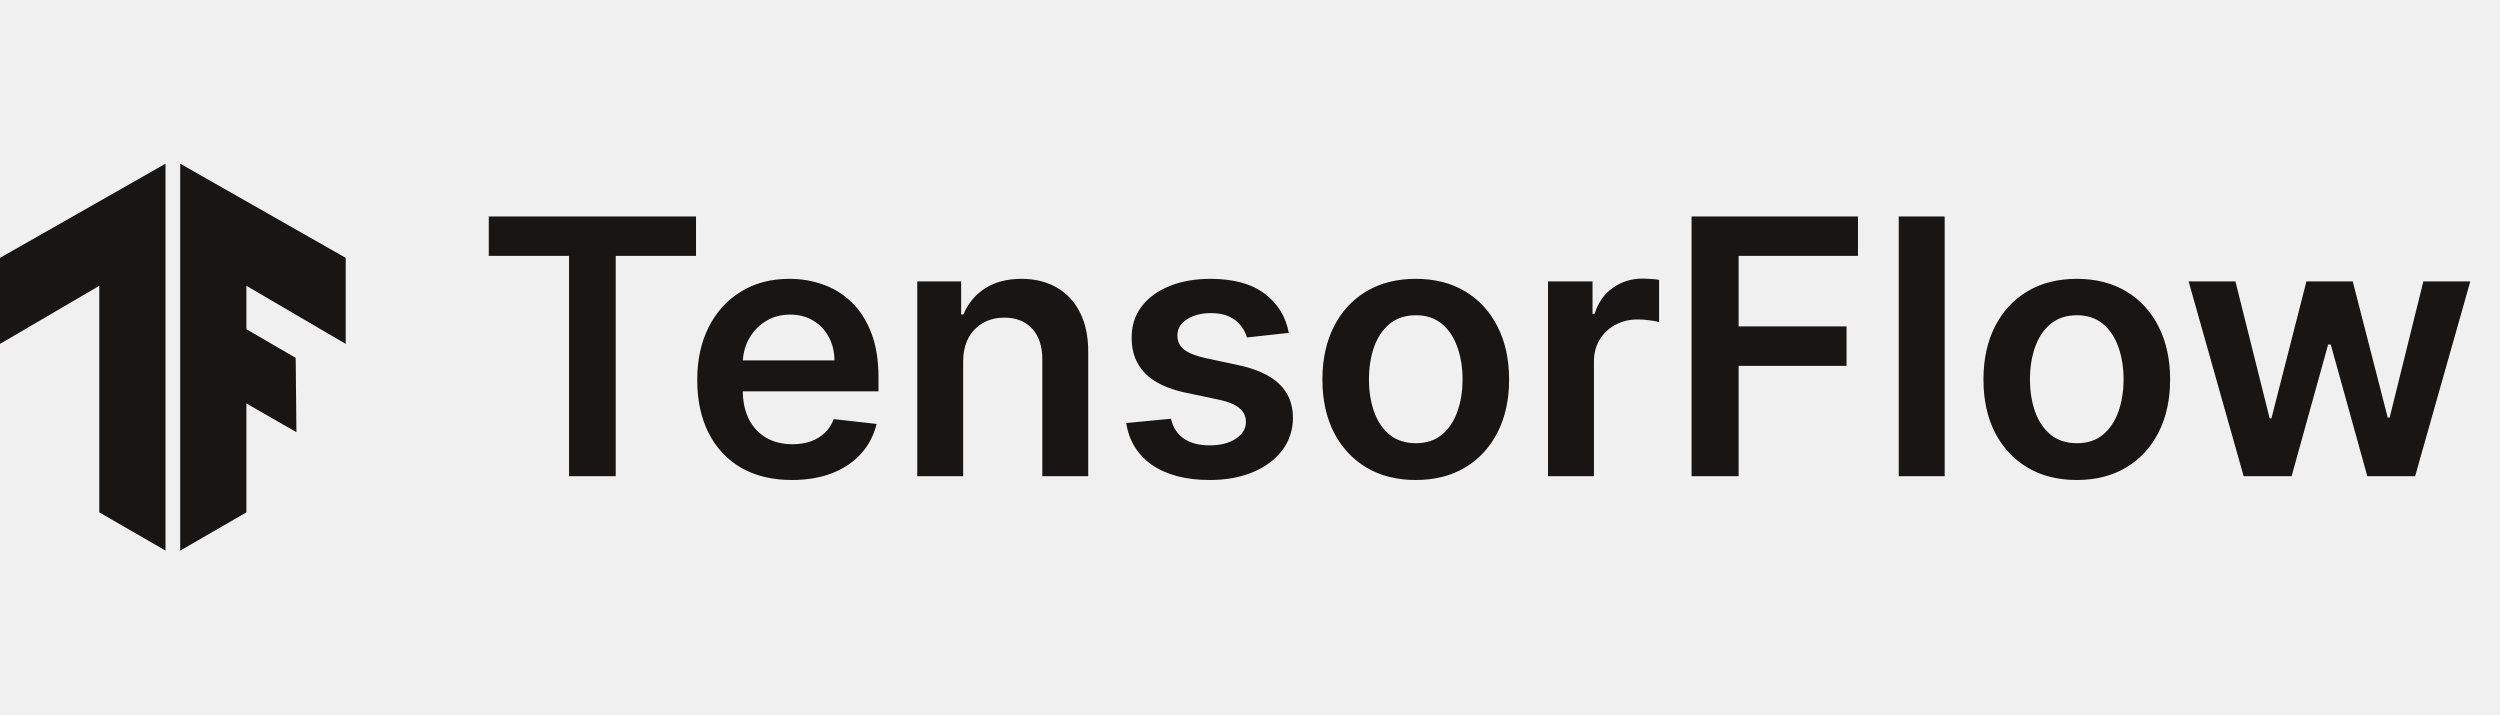
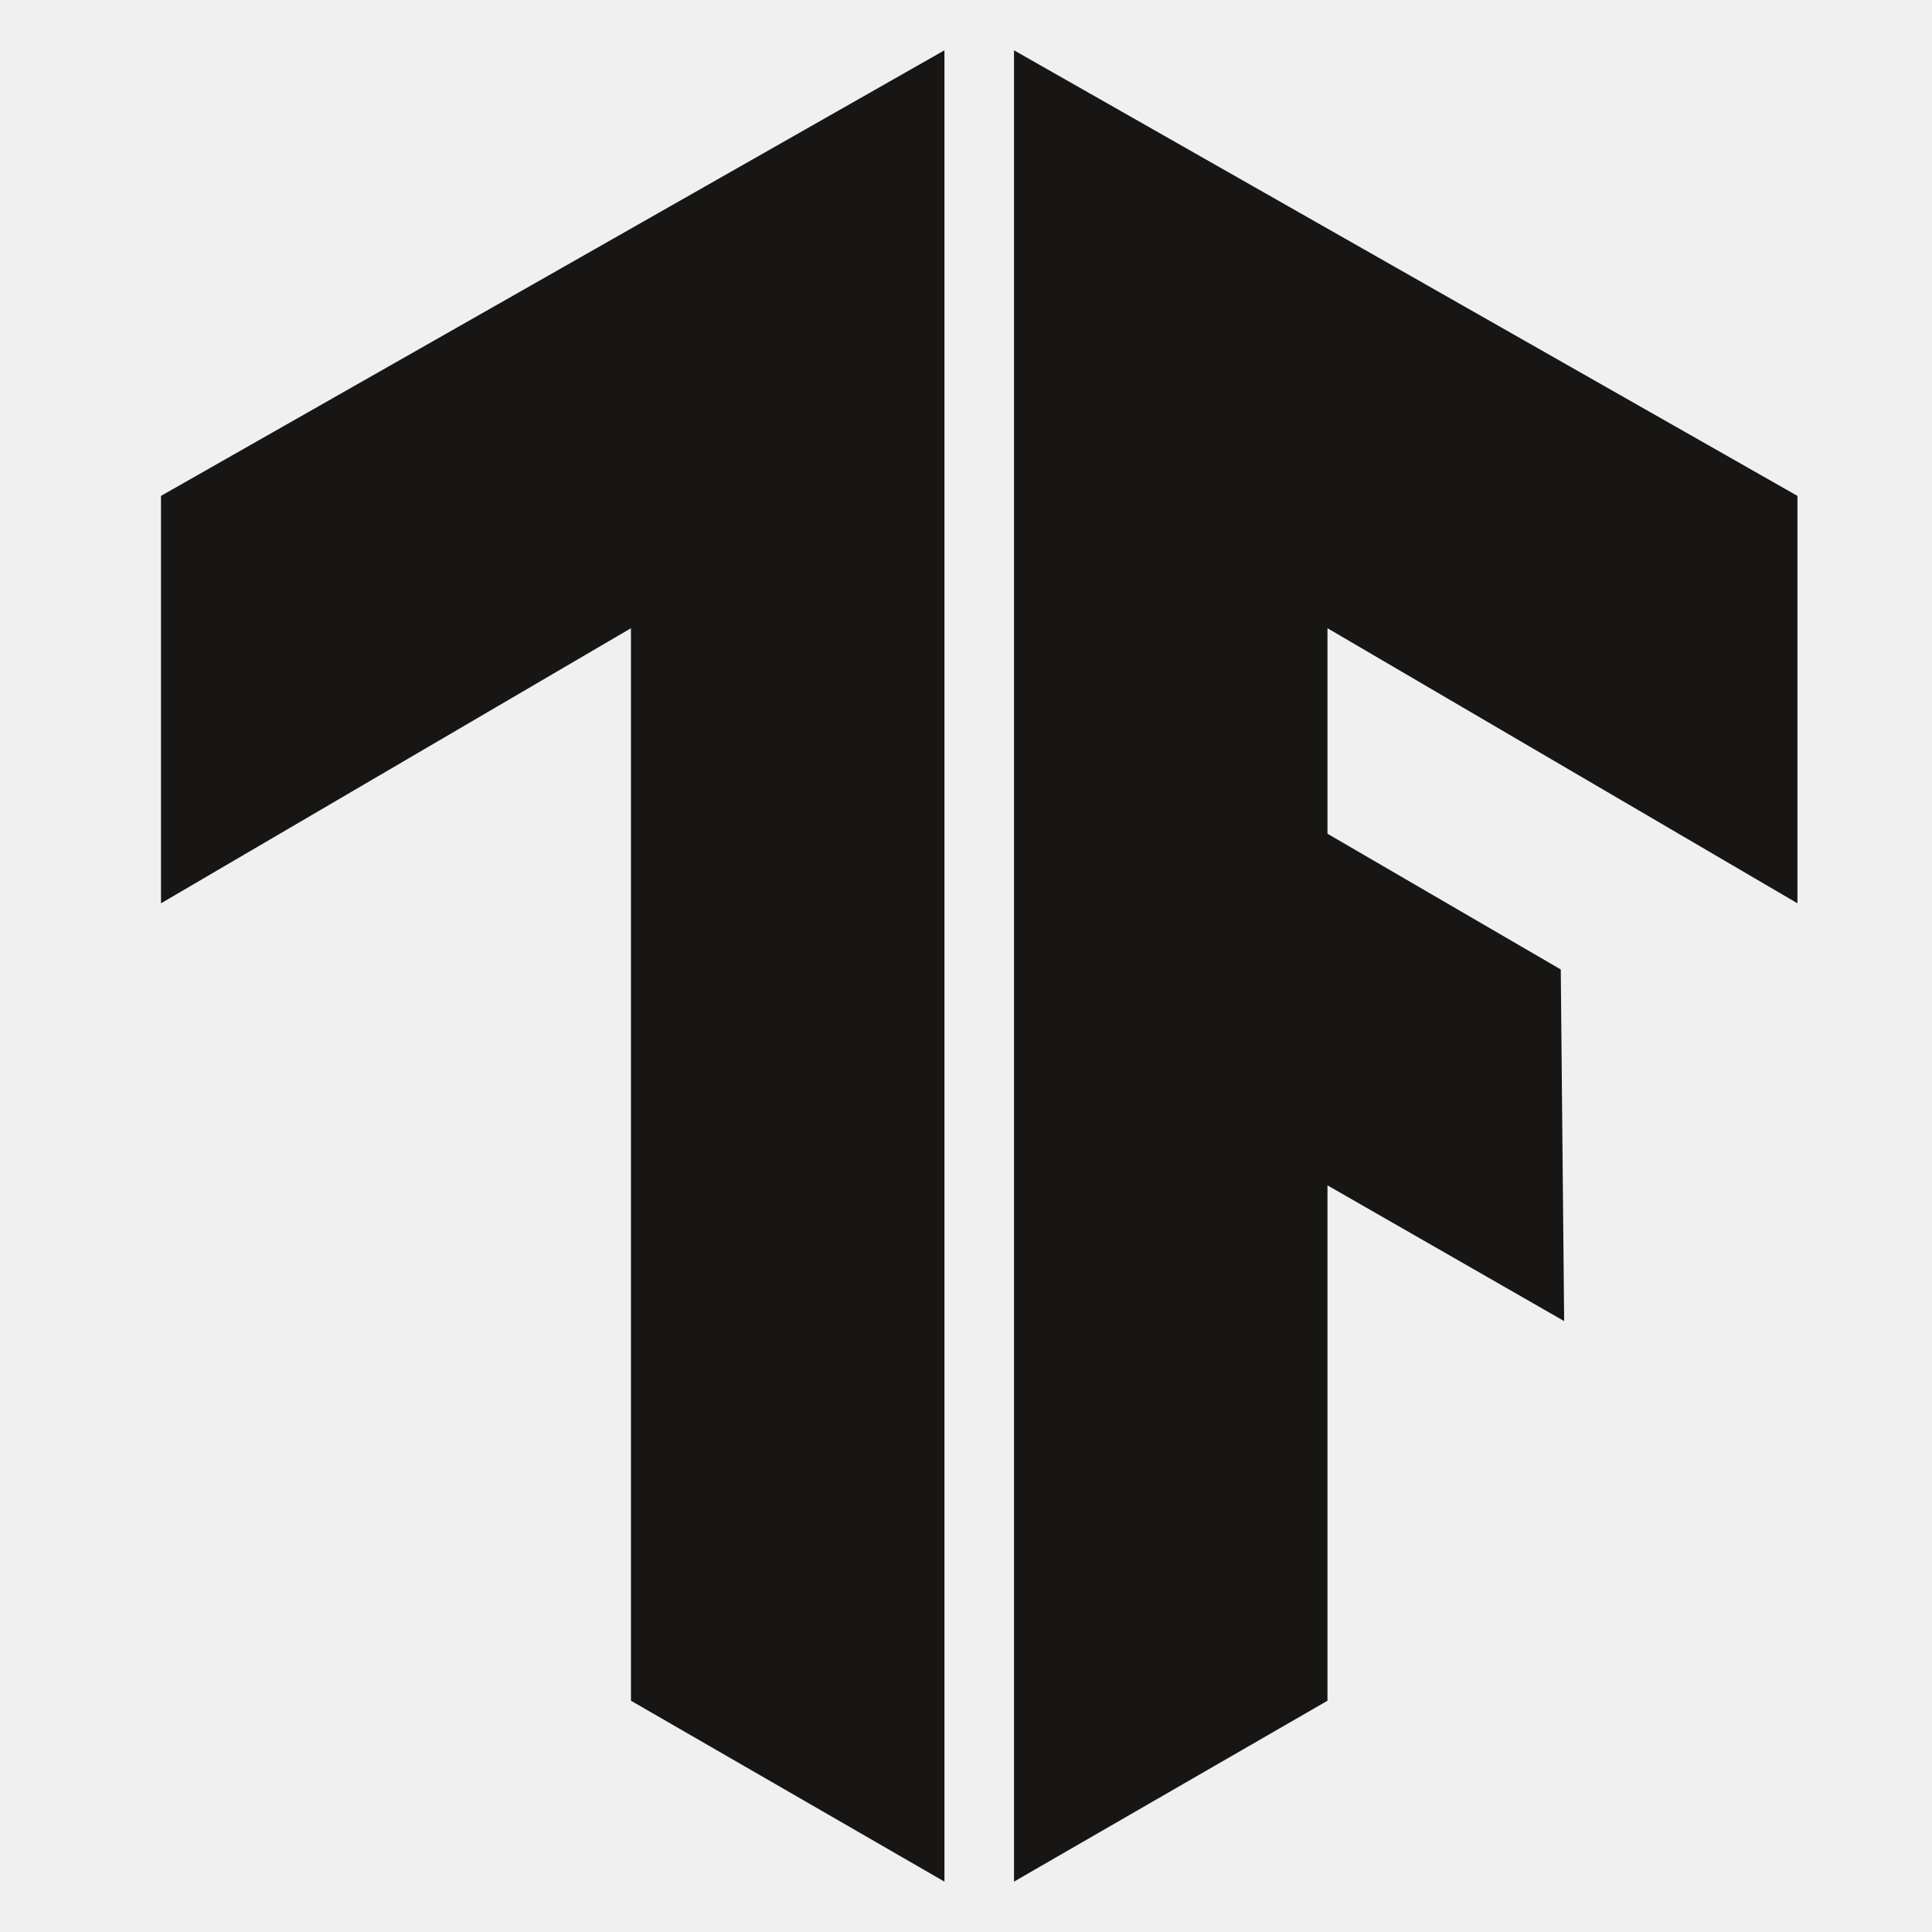
- <svg xmlns="http://www.w3.org/2000/svg" width="84" height="24" viewBox="8 0 84 24" fill="none">
-   <mask id="mask0_1618_1436" style="mask-type:alpha" maskUnits="userSpaceOnUse" x="14" y="5" width="6" height="14">
-     <path d="M19.616 8.664L14.055 5.5V18.5L16.279 17.215V13.557L17.96 14.521L17.935 12.025L16.279 11.061V9.603L19.616 11.555V8.664Z" fill="white" />
-   </mask>
-   <g mask="url(#mask0_1618_1436)">
-     <path d="M7.481 5.451H21.123V18.525H7.481V5.451Z" fill="#171615" />
+ <svg xmlns="http://www.w3.org/2000/svg" xmlns:xlink="http://www.w3.org/1999/xlink" width="14px" height="14px" viewBox="0 0 8 8" version="1.1">
+   <defs>
+     <polygon id="path-1" points="3.244 1.845 0 0 0 7.583 1.298 6.834 1.298 4.7 2.278 5.262 2.264 3.806 1.298 3.244 1.298 2.393 3.244 3.532" />
+     <polygon id="path-3" points="0 1.845 3.244 0 3.244 7.583 1.946 6.834 1.946 2.393 0 3.532" />
+   </defs>
+   <g stroke="none" stroke-width="1" fill="none" fill-rule="evenodd">
+     <g id="tensorflow" transform="translate(0.666667, 0.208333)">
+       <g id="Clipped" transform="translate(3.532142, 0)">
+         <mask id="mask-2" fill="white">
+           <use xlink:href="#path-1" />
+         </mask>
+         <g id="Path" />
+         <polygon id="Path" fill="#171615" fill-rule="nonzero" mask="url(#mask-2)" points="-3.835 -0.029 4.123 -0.029 4.123 7.598 -3.835 7.598" />
+       </g>
+       <g id="Clipped">
+         <mask id="mask-4" fill="white">
+           <use xlink:href="#path-3" />
+         </mask>
+         <g id="Path" />
+         <polygon id="Path" fill="#171615" fill-rule="nonzero" mask="url(#mask-4)" points="-0.346 -0.029 7.612 -0.029 7.612 7.598 -0.346 7.598" />
+       </g>
+     </g>
  </g>
-   <mask id="mask1_1618_1436" style="mask-type:alpha" maskUnits="userSpaceOnUse" x="8" y="5" width="6" height="14">
-     <path d="M8 8.664L13.561 5.5V18.5L11.336 17.215V9.603L8 11.555V8.664Z" fill="white" />
-   </mask>
-   <g mask="url(#mask1_1618_1436)">
-     <path d="M7.407 5.451H21.049V18.525H7.407V5.451Z" fill="#171615" />
-   </g>
-   <path d="M24.423 8.598V7.273H31.386V8.598H28.688V16H27.12V8.598H24.423ZM34.606 16.128C33.95 16.128 33.383 15.992 32.906 15.719C32.432 15.443 32.067 15.054 31.811 14.551C31.555 14.046 31.427 13.45 31.427 12.766C31.427 12.092 31.555 11.501 31.811 10.993C32.069 10.482 32.43 10.084 32.893 9.8C33.356 9.513 33.9 9.369 34.525 9.369C34.929 9.369 35.309 9.435 35.667 9.565C36.028 9.693 36.346 9.892 36.622 10.162C36.9 10.432 37.119 10.776 37.278 11.193C37.437 11.608 37.517 12.102 37.517 12.676V13.149H32.152V12.109H36.038C36.035 11.814 35.971 11.551 35.846 11.321C35.721 11.088 35.547 10.905 35.322 10.771C35.101 10.638 34.842 10.571 34.547 10.571C34.231 10.571 33.954 10.648 33.716 10.801C33.477 10.952 33.291 11.151 33.158 11.398C33.027 11.642 32.96 11.911 32.957 12.203V13.111C32.957 13.492 33.027 13.818 33.166 14.091C33.305 14.361 33.5 14.568 33.75 14.713C34 14.855 34.292 14.926 34.628 14.926C34.852 14.926 35.055 14.895 35.237 14.832C35.419 14.767 35.577 14.672 35.71 14.547C35.844 14.422 35.944 14.267 36.013 14.082L37.453 14.244C37.362 14.625 37.189 14.957 36.933 15.242C36.68 15.523 36.356 15.742 35.962 15.898C35.567 16.051 35.115 16.128 34.606 16.128ZM40.362 12.165V16H38.82V9.455H40.294V10.567H40.371C40.522 10.2 40.762 9.909 41.091 9.693C41.424 9.477 41.834 9.369 42.323 9.369C42.775 9.369 43.168 9.466 43.503 9.659C43.841 9.852 44.103 10.132 44.287 10.499C44.475 10.865 44.567 11.31 44.564 11.832V16H43.022V12.071C43.022 11.633 42.908 11.291 42.681 11.044C42.456 10.797 42.145 10.673 41.748 10.673C41.478 10.673 41.237 10.733 41.027 10.852C40.82 10.969 40.657 11.138 40.537 11.359C40.421 11.581 40.362 11.849 40.362 12.165ZM51.304 11.185L49.897 11.338C49.858 11.196 49.788 11.062 49.689 10.938C49.592 10.812 49.461 10.712 49.297 10.635C49.132 10.558 48.93 10.52 48.691 10.52C48.37 10.52 48.101 10.589 47.882 10.729C47.666 10.868 47.559 11.048 47.562 11.27C47.559 11.46 47.629 11.615 47.771 11.734C47.916 11.854 48.154 11.952 48.487 12.028L49.603 12.267C50.223 12.401 50.683 12.612 50.984 12.902C51.288 13.192 51.441 13.571 51.444 14.04C51.441 14.452 51.321 14.815 51.082 15.131C50.846 15.443 50.518 15.688 50.098 15.864C49.677 16.04 49.194 16.128 48.649 16.128C47.848 16.128 47.203 15.96 46.714 15.625C46.226 15.287 45.934 14.817 45.841 14.214L47.345 14.07C47.413 14.365 47.558 14.588 47.779 14.739C48.001 14.889 48.289 14.964 48.645 14.964C49.011 14.964 49.305 14.889 49.527 14.739C49.751 14.588 49.863 14.402 49.863 14.18C49.863 13.993 49.791 13.838 49.646 13.716C49.504 13.594 49.282 13.5 48.981 13.435L47.865 13.2C47.237 13.07 46.772 12.849 46.471 12.54C46.17 12.227 46.021 11.832 46.024 11.355C46.021 10.952 46.13 10.602 46.352 10.307C46.576 10.008 46.888 9.778 47.285 9.616C47.686 9.452 48.147 9.369 48.67 9.369C49.437 9.369 50.041 9.533 50.481 9.859C50.924 10.186 51.199 10.628 51.304 11.185ZM55.569 16.128C54.93 16.128 54.376 15.987 53.907 15.706C53.439 15.425 53.075 15.031 52.817 14.526C52.561 14.02 52.433 13.429 52.433 12.753C52.433 12.077 52.561 11.484 52.817 10.976C53.075 10.467 53.439 10.072 53.907 9.791C54.376 9.51 54.93 9.369 55.569 9.369C56.209 9.369 56.763 9.51 57.231 9.791C57.7 10.072 58.062 10.467 58.318 10.976C58.577 11.484 58.706 12.077 58.706 12.753C58.706 13.429 58.577 14.02 58.318 14.526C58.062 15.031 57.7 15.425 57.231 15.706C56.763 15.987 56.209 16.128 55.569 16.128ZM55.578 14.892C55.925 14.892 56.214 14.797 56.447 14.607C56.68 14.413 56.853 14.155 56.967 13.831C57.084 13.507 57.142 13.146 57.142 12.749C57.142 12.348 57.084 11.986 56.967 11.662C56.853 11.335 56.68 11.075 56.447 10.882C56.214 10.689 55.925 10.592 55.578 10.592C55.223 10.592 54.927 10.689 54.692 10.882C54.459 11.075 54.284 11.335 54.167 11.662C54.054 11.986 53.997 12.348 53.997 12.749C53.997 13.146 54.054 13.507 54.167 13.831C54.284 14.155 54.459 14.413 54.692 14.607C54.927 14.797 55.223 14.892 55.578 14.892ZM60.013 16V9.455H61.509V10.546H61.577C61.696 10.168 61.901 9.876 62.191 9.672C62.483 9.464 62.817 9.361 63.192 9.361C63.277 9.361 63.372 9.365 63.477 9.374C63.586 9.379 63.675 9.389 63.746 9.403V10.822C63.681 10.8 63.577 10.78 63.435 10.763C63.296 10.743 63.161 10.733 63.03 10.733C62.749 10.733 62.496 10.794 62.272 10.916C62.05 11.036 61.875 11.202 61.747 11.415C61.62 11.628 61.556 11.874 61.556 12.152V16H60.013ZM64.837 16V7.273H70.428V8.598H66.418V10.967H70.044V12.293H66.418V16H64.837ZM73.341 7.273V16H71.798V7.273H73.341ZM77.78 16.128C77.141 16.128 76.587 15.987 76.118 15.706C75.649 15.425 75.286 15.031 75.027 14.526C74.772 14.02 74.644 13.429 74.644 12.753C74.644 12.077 74.772 11.484 75.027 10.976C75.286 10.467 75.649 10.072 76.118 9.791C76.587 9.51 77.141 9.369 77.78 9.369C78.419 9.369 78.973 9.51 79.442 9.791C79.911 10.072 80.273 10.467 80.529 10.976C80.787 11.484 80.916 12.077 80.916 12.753C80.916 13.429 80.787 14.02 80.529 14.526C80.273 15.031 79.911 15.425 79.442 15.706C78.973 15.987 78.419 16.128 77.78 16.128ZM77.788 14.892C78.135 14.892 78.425 14.797 78.658 14.607C78.891 14.413 79.064 14.155 79.178 13.831C79.294 13.507 79.352 13.146 79.352 12.749C79.352 12.348 79.294 11.986 79.178 11.662C79.064 11.335 78.891 11.075 78.658 10.882C78.425 10.689 78.135 10.592 77.788 10.592C77.433 10.592 77.138 10.689 76.902 10.882C76.669 11.075 76.495 11.335 76.378 11.662C76.264 11.986 76.207 12.348 76.207 12.749C76.207 13.146 76.264 13.507 76.378 13.831C76.495 14.155 76.669 14.413 76.902 14.607C77.138 14.797 77.433 14.892 77.788 14.892ZM83.387 16L81.537 9.455H83.11L84.26 14.057H84.32L85.496 9.455H87.052L88.228 14.031H88.292L89.425 9.455H91.002L89.148 16H87.542L86.314 11.577H86.225L84.998 16H83.387Z" fill="#171615" />
</svg>
